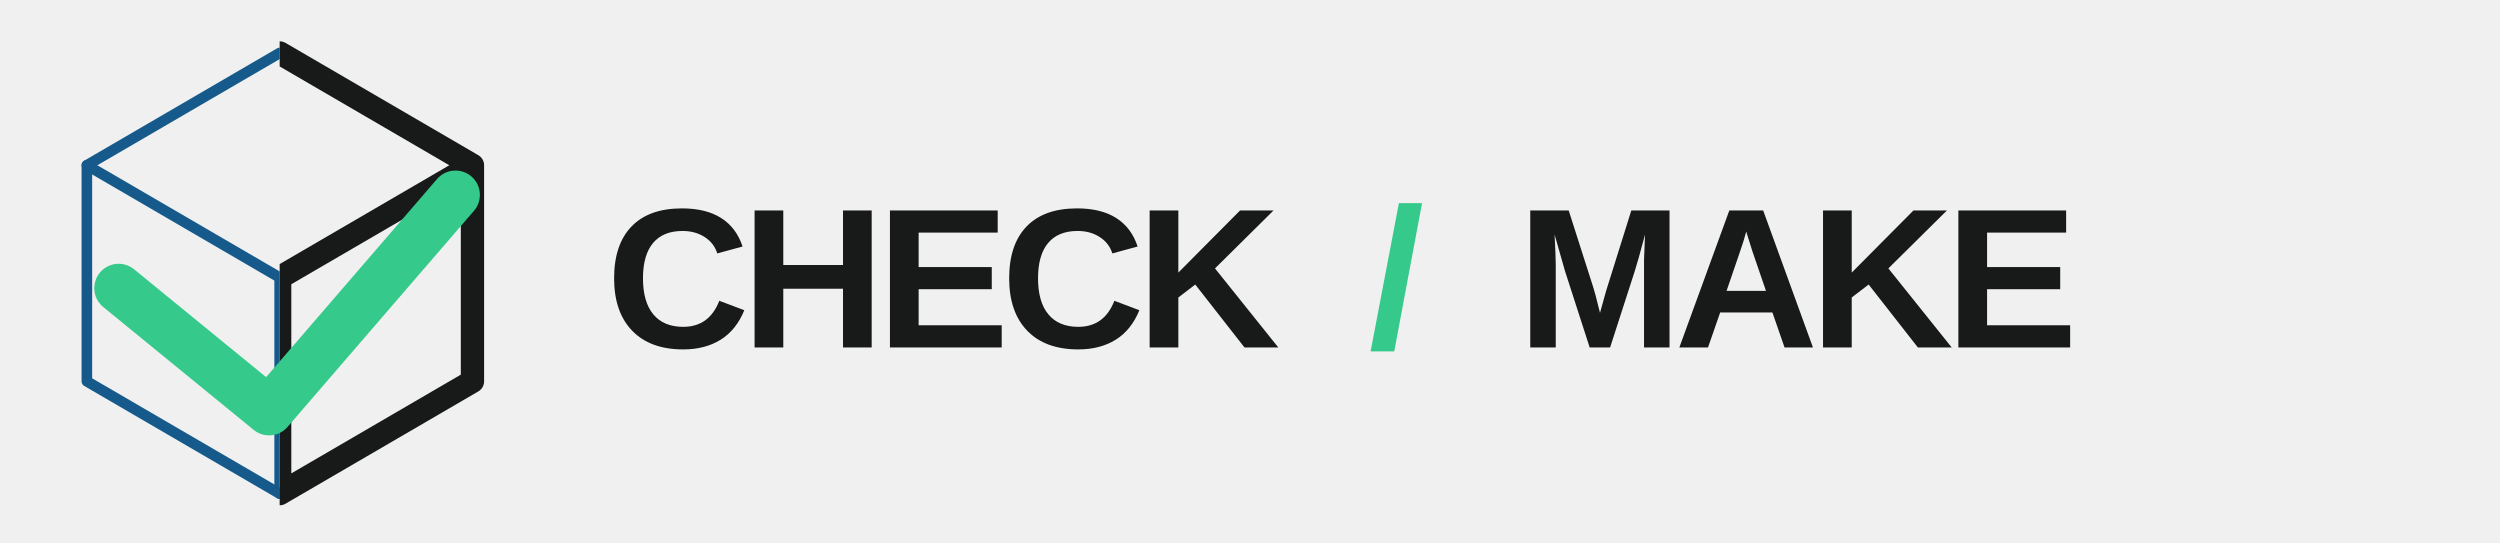
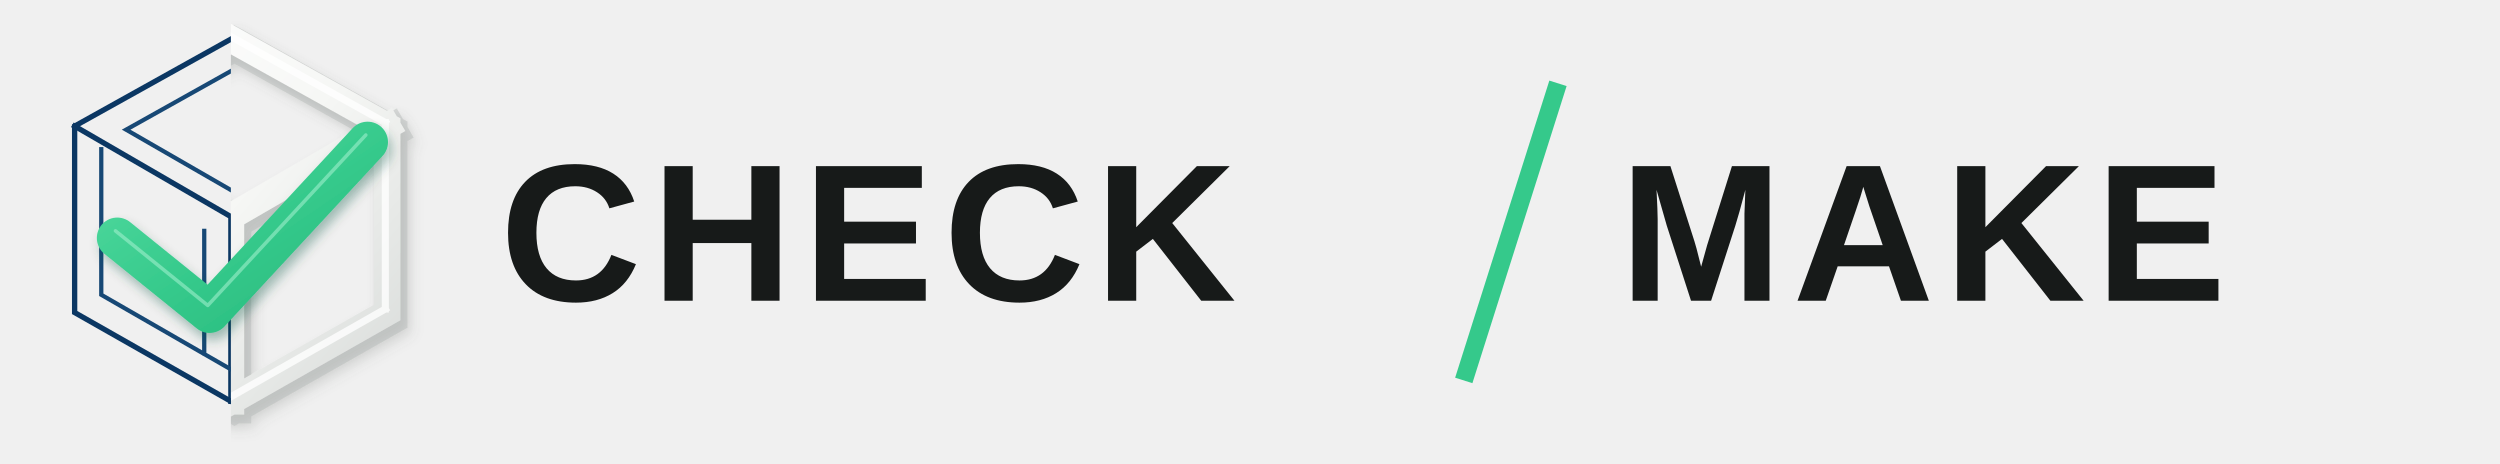
- <svg xmlns="http://www.w3.org/2000/svg" viewBox="0 0 1180 256" role="img" aria-labelledby="title">
+ <svg xmlns="http://www.w3.org/2000/svg" viewBox="0 0 690 128" role="img" aria-labelledby="title description">
  <defs>
-     <clipPath id="left">
+     <clipPath id="blueprint-half">
      <rect width="128" height="256" />
    </clipPath>
-     <clipPath id="right">
+     <clipPath id="manufactured-half">
      <rect x="128" width="128" height="256" />
    </clipPath>
+     <linearGradient id="frame-face" x1="0" y1="0" x2="1" y2="1">
+       <stop stop-color="#ffffff" />
+       <stop offset=".48" stop-color="#f6f7f5" />
+       <stop offset="1" stop-color="#d9dcda" />
+     </linearGradient>
+     <linearGradient id="check-face" x1="0" y1="0" x2="1" y2="1">
+       <stop stop-color="#52dba0" />
+       <stop offset=".55" stop-color="#35c98b" />
+       <stop offset="1" stop-color="#26b97c" />
+     </linearGradient>
+     <filter id="frame-shadow" x="-25%" y="-25%" width="160%" height="175%">
+       <feDropShadow dx="3" dy="4" stdDeviation="3" flood-color="#5f6663" flood-opacity=".28" />
+     </filter>
+     <filter id="check-shadow" x="-25%" y="-30%" width="165%" height="185%">
+       <feDropShadow dx="2" dy="4" stdDeviation="3" flood-color="#0b513b" flood-opacity=".34" />
+     </filter>
  </defs>
-   <g transform="translate(4)" fill="none" stroke-linecap="round" stroke-linejoin="round">
-     <g clip-path="url(#left)" stroke="#155A8A" stroke-width="5">
-       <path d="M128 25 219 78v102l-91 53-91-53V78Z" />
-       <path d="m37 78 91 53 91-53M128 131v102" />
+   <g transform="translate(1 1) scale(.49)">
+     <g clip-path="url(#manufactured-half)" fill="none" stroke-linecap="square" stroke-linejoin="miter" filter="url(#frame-shadow)">
+       <path d="M128 20 216 69v105l-88 50-88-50V69Zm-88 49 88 51 88-51M128 120v104" stroke="#aeb3b0" stroke-width="19" opacity=".42" transform="translate(2 3)" />
+       <path d="M128 20 216 69v105l-88 50-88-50V69Zm-88 49 88 51 88-51M128 120v104" stroke="url(#frame-face)" stroke-width="15" />
+       <path d="M128 20 216 69M216 69v105M216 174l-88 50" stroke="#ffffff" stroke-width="4" opacity=".78" transform="translate(-1 -2)" />
    </g>
-     <g clip-path="url(#right)">
-       <path d="M128 25 219 78v102l-91 53-91-53V78Zm-91 53 91 53 91-53M128 131v102" stroke="#171A19" stroke-width="11" />
+     <g clip-path="url(#blueprint-half)" fill="none" stroke-linecap="square" stroke-linejoin="miter">
+       <g stroke="#0b3763" stroke-width="3">
+         <path d="M128 20 216 69v105l-88 50-88-50V69Z" />
+         <path d="m40 69 88 51 88-51M128 120v104" />
+       </g>
+       <g stroke="#174875" stroke-width="2.4">
+         <path d="M128 38 69 71l59 34" />
+         <path d="M55 82v82l73 42M113 128v69" />
+       </g>
    </g>
-     <path d="m52 136 71 58 88-102" stroke="#35C98B" stroke-width="23" />
+     <path d="m64 132 52 42 89-96" fill="none" stroke="url(#check-face)" stroke-width="23" stroke-linecap="round" stroke-linejoin="round" filter="url(#check-shadow)" />
+     <path d="m64 132 52 42 89-96" fill="none" stroke="#a0f0cd" stroke-width="2" stroke-linecap="round" stroke-linejoin="round" opacity=".58" transform="translate(-1 -4)" />
  </g>
-   <g font-family="Arial Black, Arial, sans-serif" font-size="94" font-weight="900" letter-spacing="-4">
-     <text x="286" y="164" fill="#171A19">CHECK</text>
-     <text x="646" y="164" fill="#35C98B">/</text>
-     <text x="716" y="164" fill="#171A19">MAKE</text>
+   <g fill="#171a19" font-family="-apple-system, BlinkMacSystemFont, 'Helvetica Neue', Arial, sans-serif" font-size="54" font-weight="700" letter-spacing="2.8">
+     <text x="138" y="83">CHECK</text>
+     <text x="447" y="83">MAKE</text>
  </g>
+   <path d="M404 105 430 23" stroke="#35c98b" stroke-width="5" />
</svg>
